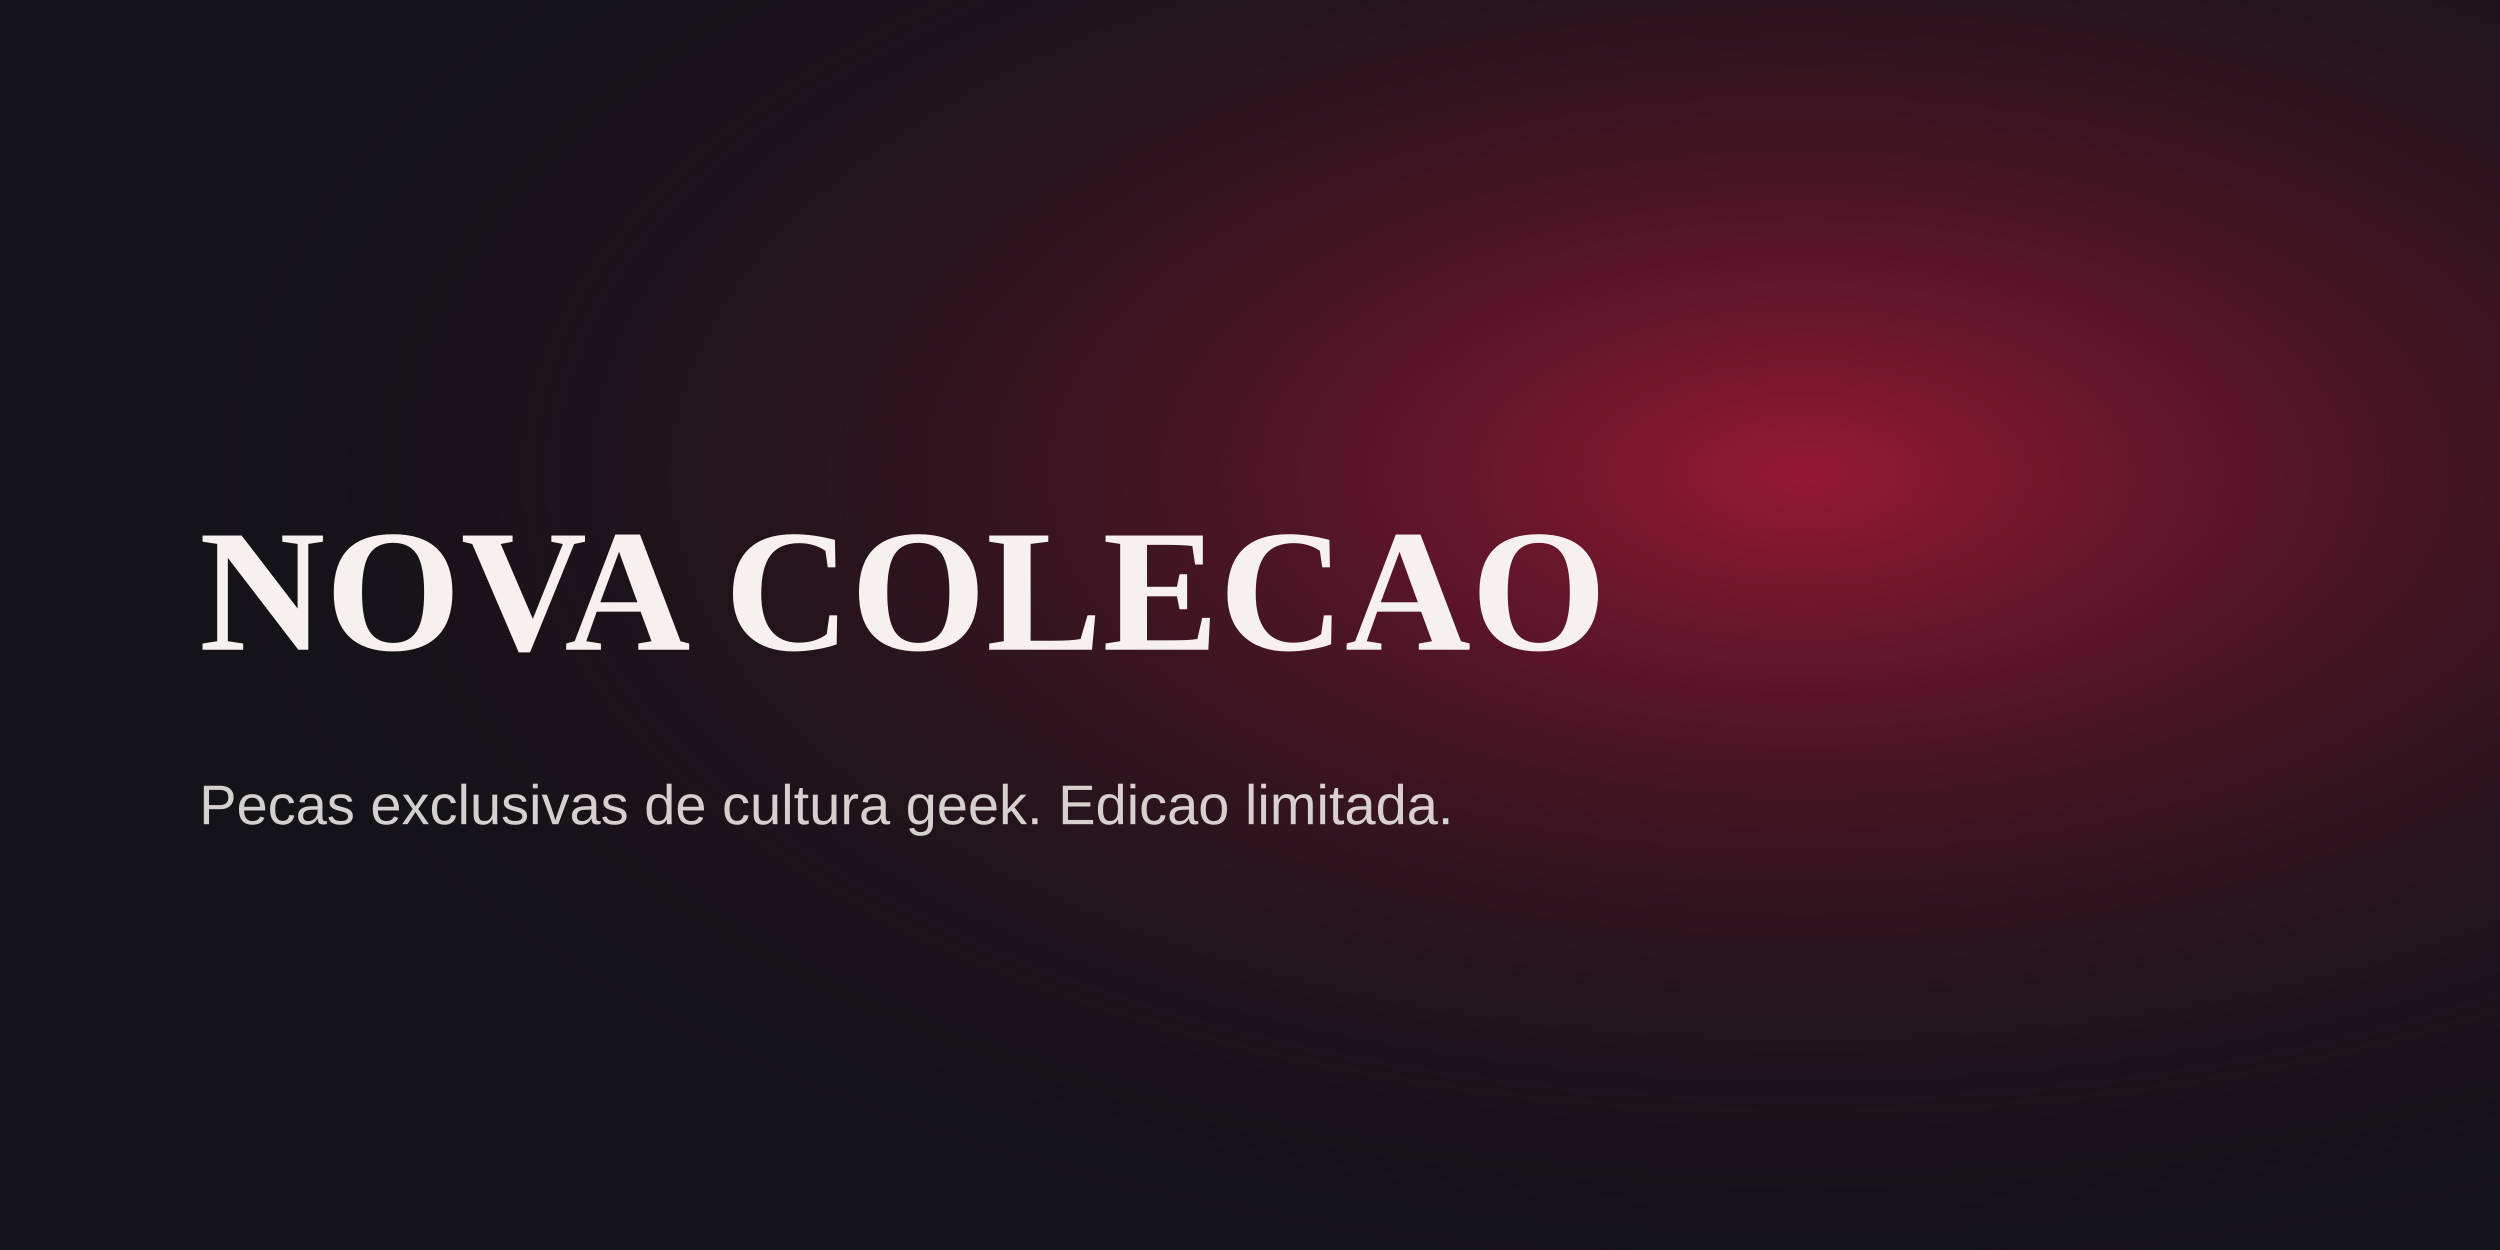
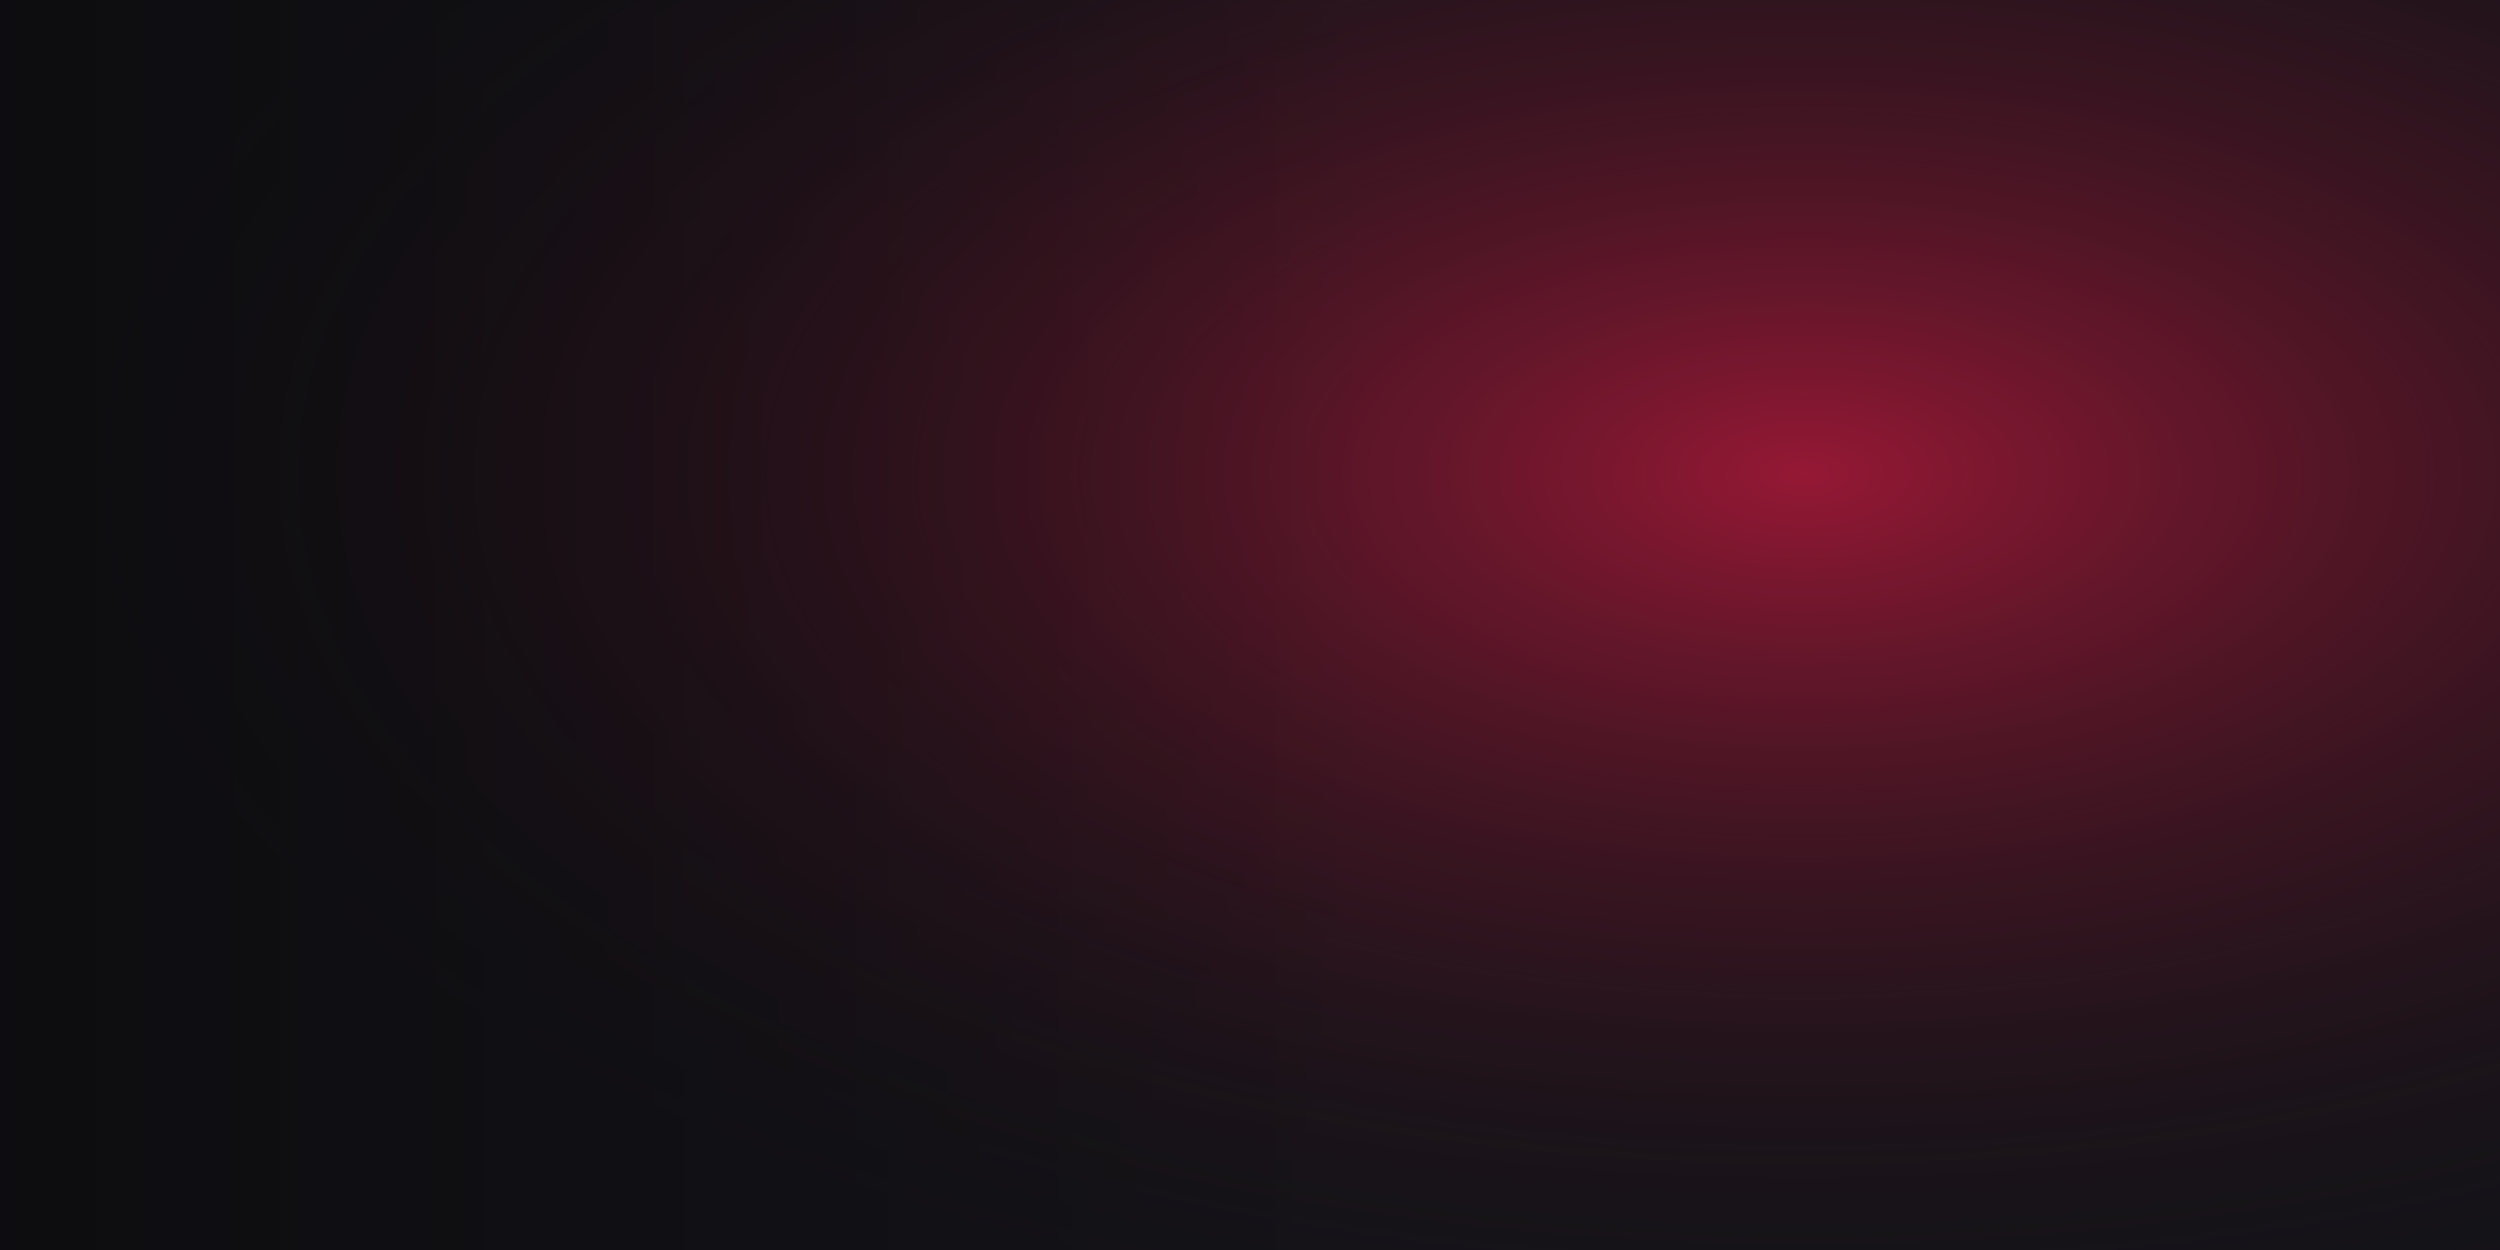
<svg xmlns="http://www.w3.org/2000/svg" viewBox="0 0 1920 960">
  <defs>
-     <radialGradient id="glow" cx="72%" cy="38%" r="65%">
+     <radialGradient id="glow" cx="72%" cy="38%" r="70%">
      <stop offset="0%" stop-color="#FF1C4C" stop-opacity="0.55" />
      <stop offset="100%" stop-color="#141318" stop-opacity="0" />
    </radialGradient>
+     <linearGradient id="fade" x1="0" y1="0" x2="1" y2="0">
+       <stop offset="0%" stop-color="#000000" stop-opacity="0.35" />
+       <stop offset="55%" stop-color="#000000" stop-opacity="0" />
+     </linearGradient>
  </defs>
  <rect width="1920" height="960" fill="#141318" />
  <rect width="1920" height="960" fill="url(#glow)" />
-   <text x="153" y="499" font-family="Georgia, 'Times New Roman', serif" font-size="134" font-weight="700" fill="#F6F1EE">NOVA COLECAO</text>
-   <text x="153" y="633" font-family="Arial, sans-serif" font-size="43" fill="#F6F1EE" opacity="0.85">Pecas exclusivas de cultura geek. Edicao limitada.</text>
+   <rect width="1920" height="960" fill="url(#fade)" />
</svg>
